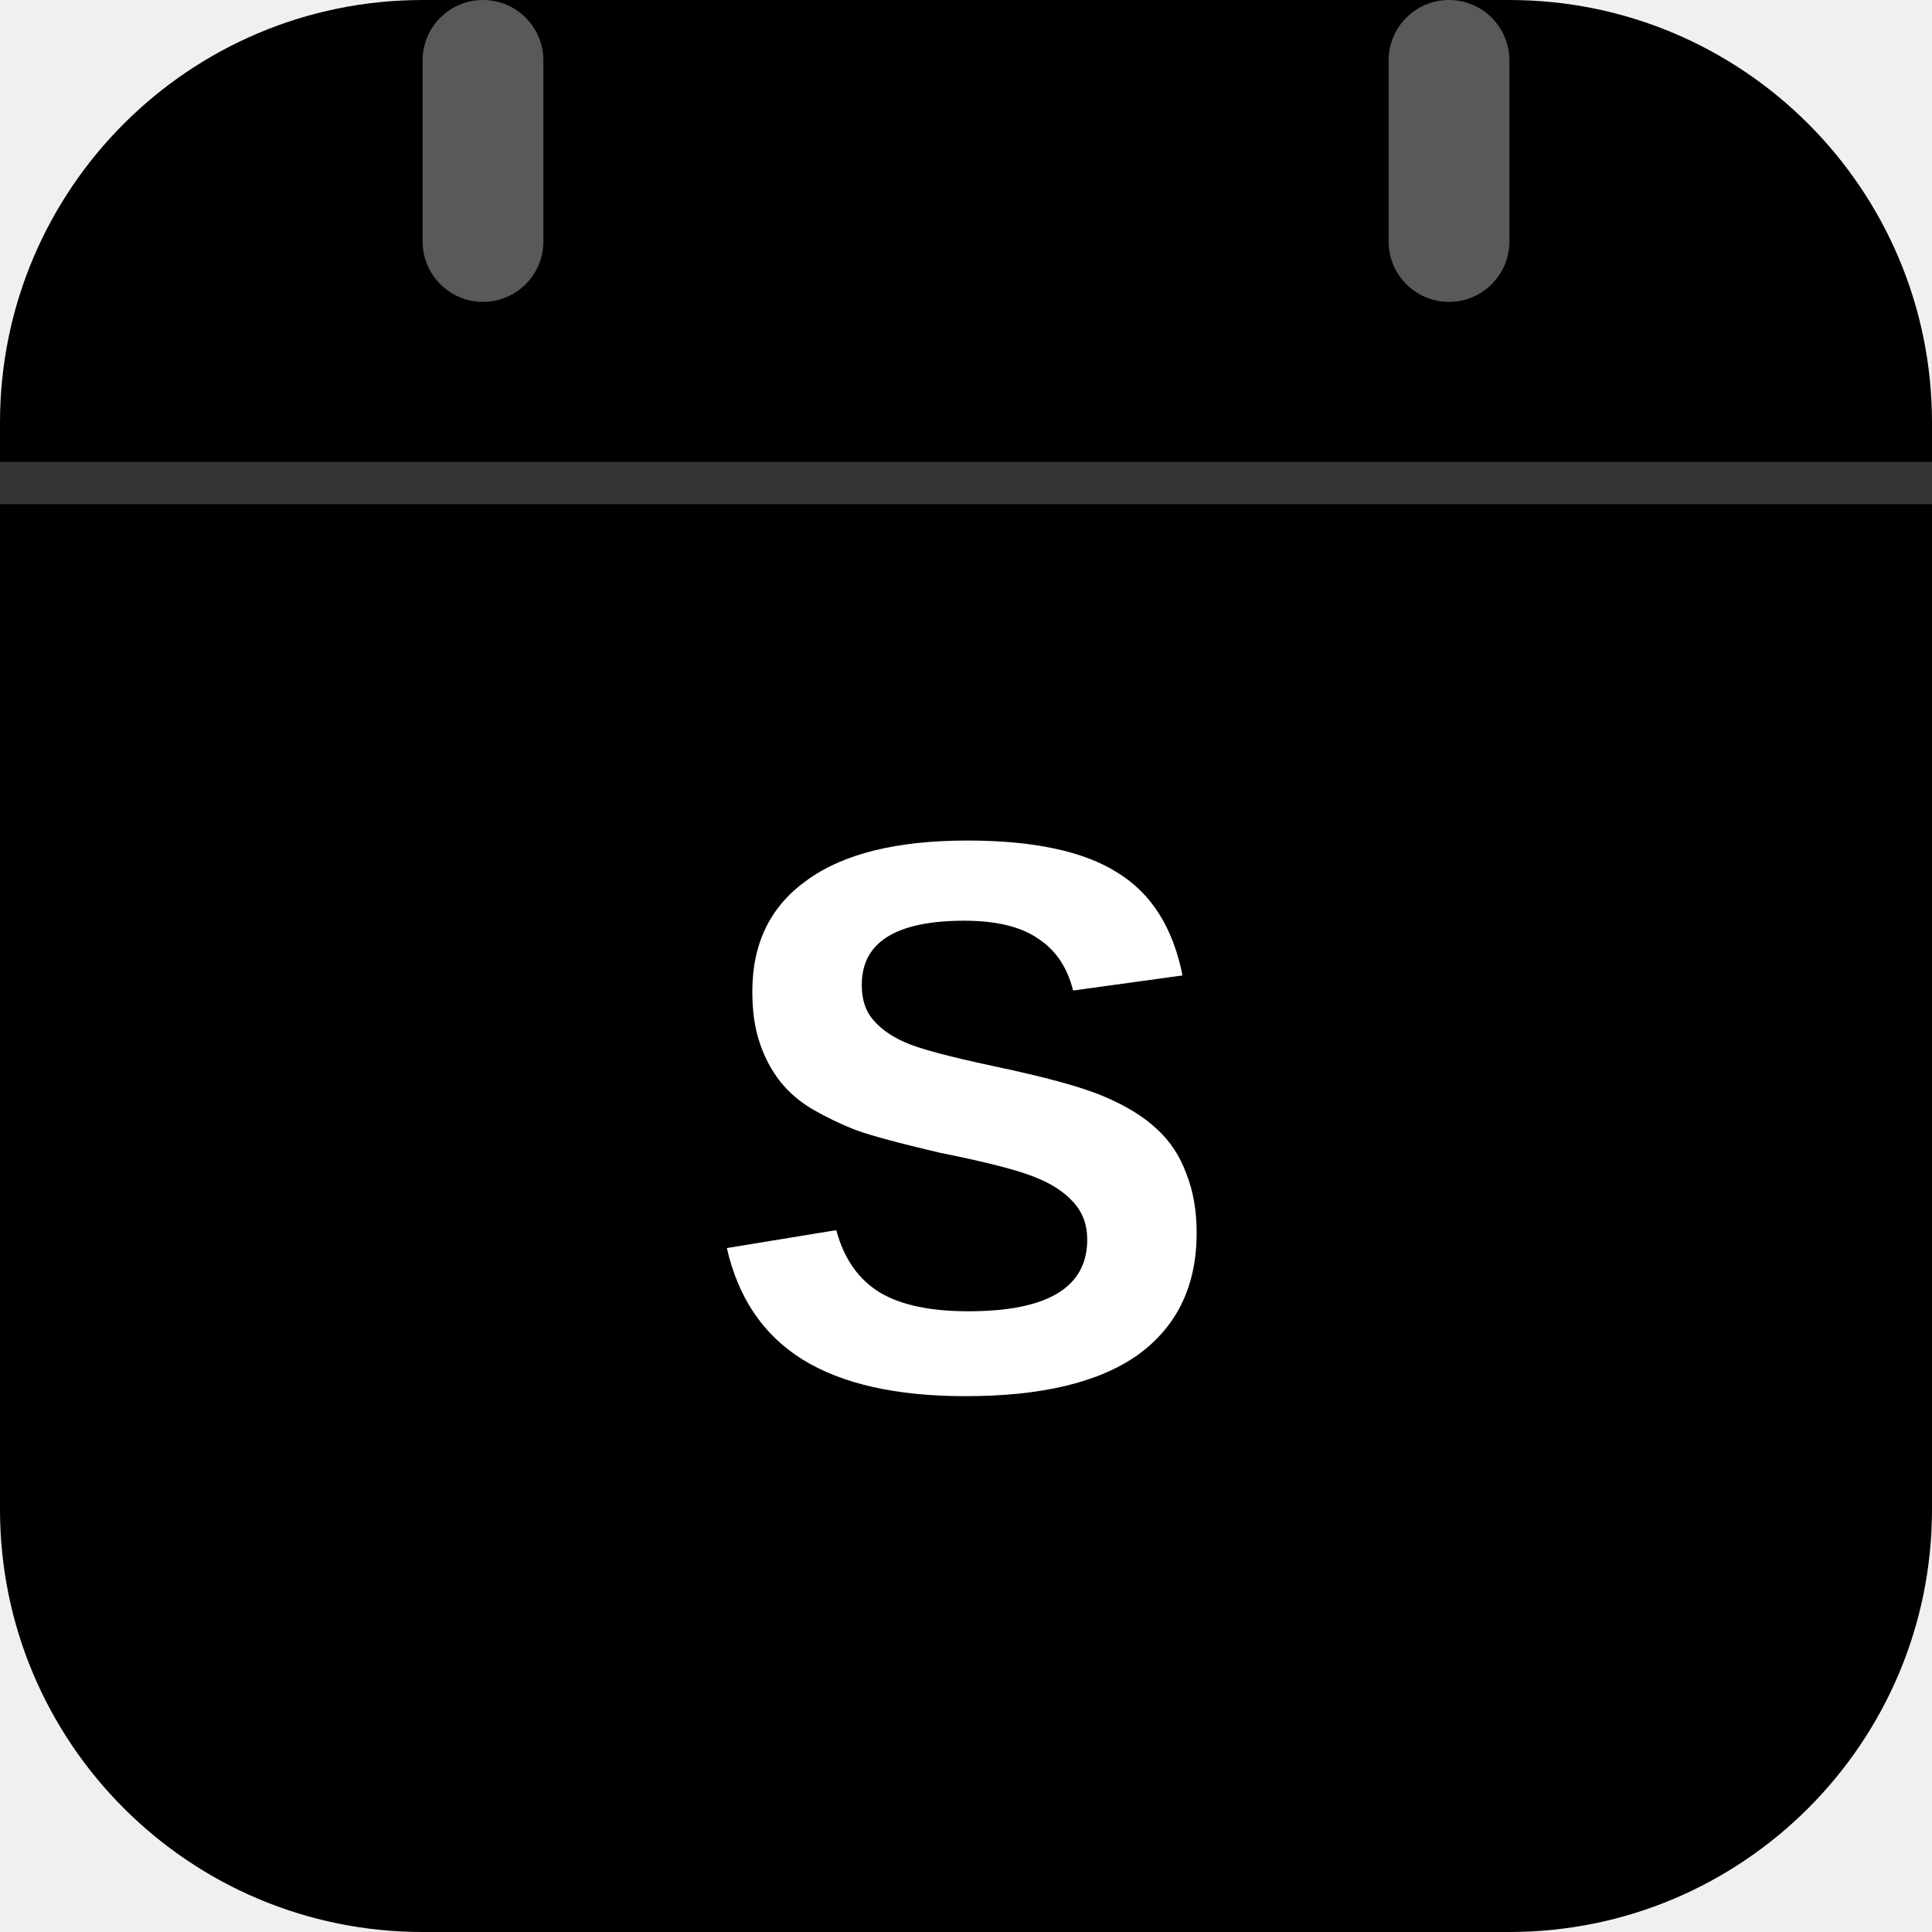
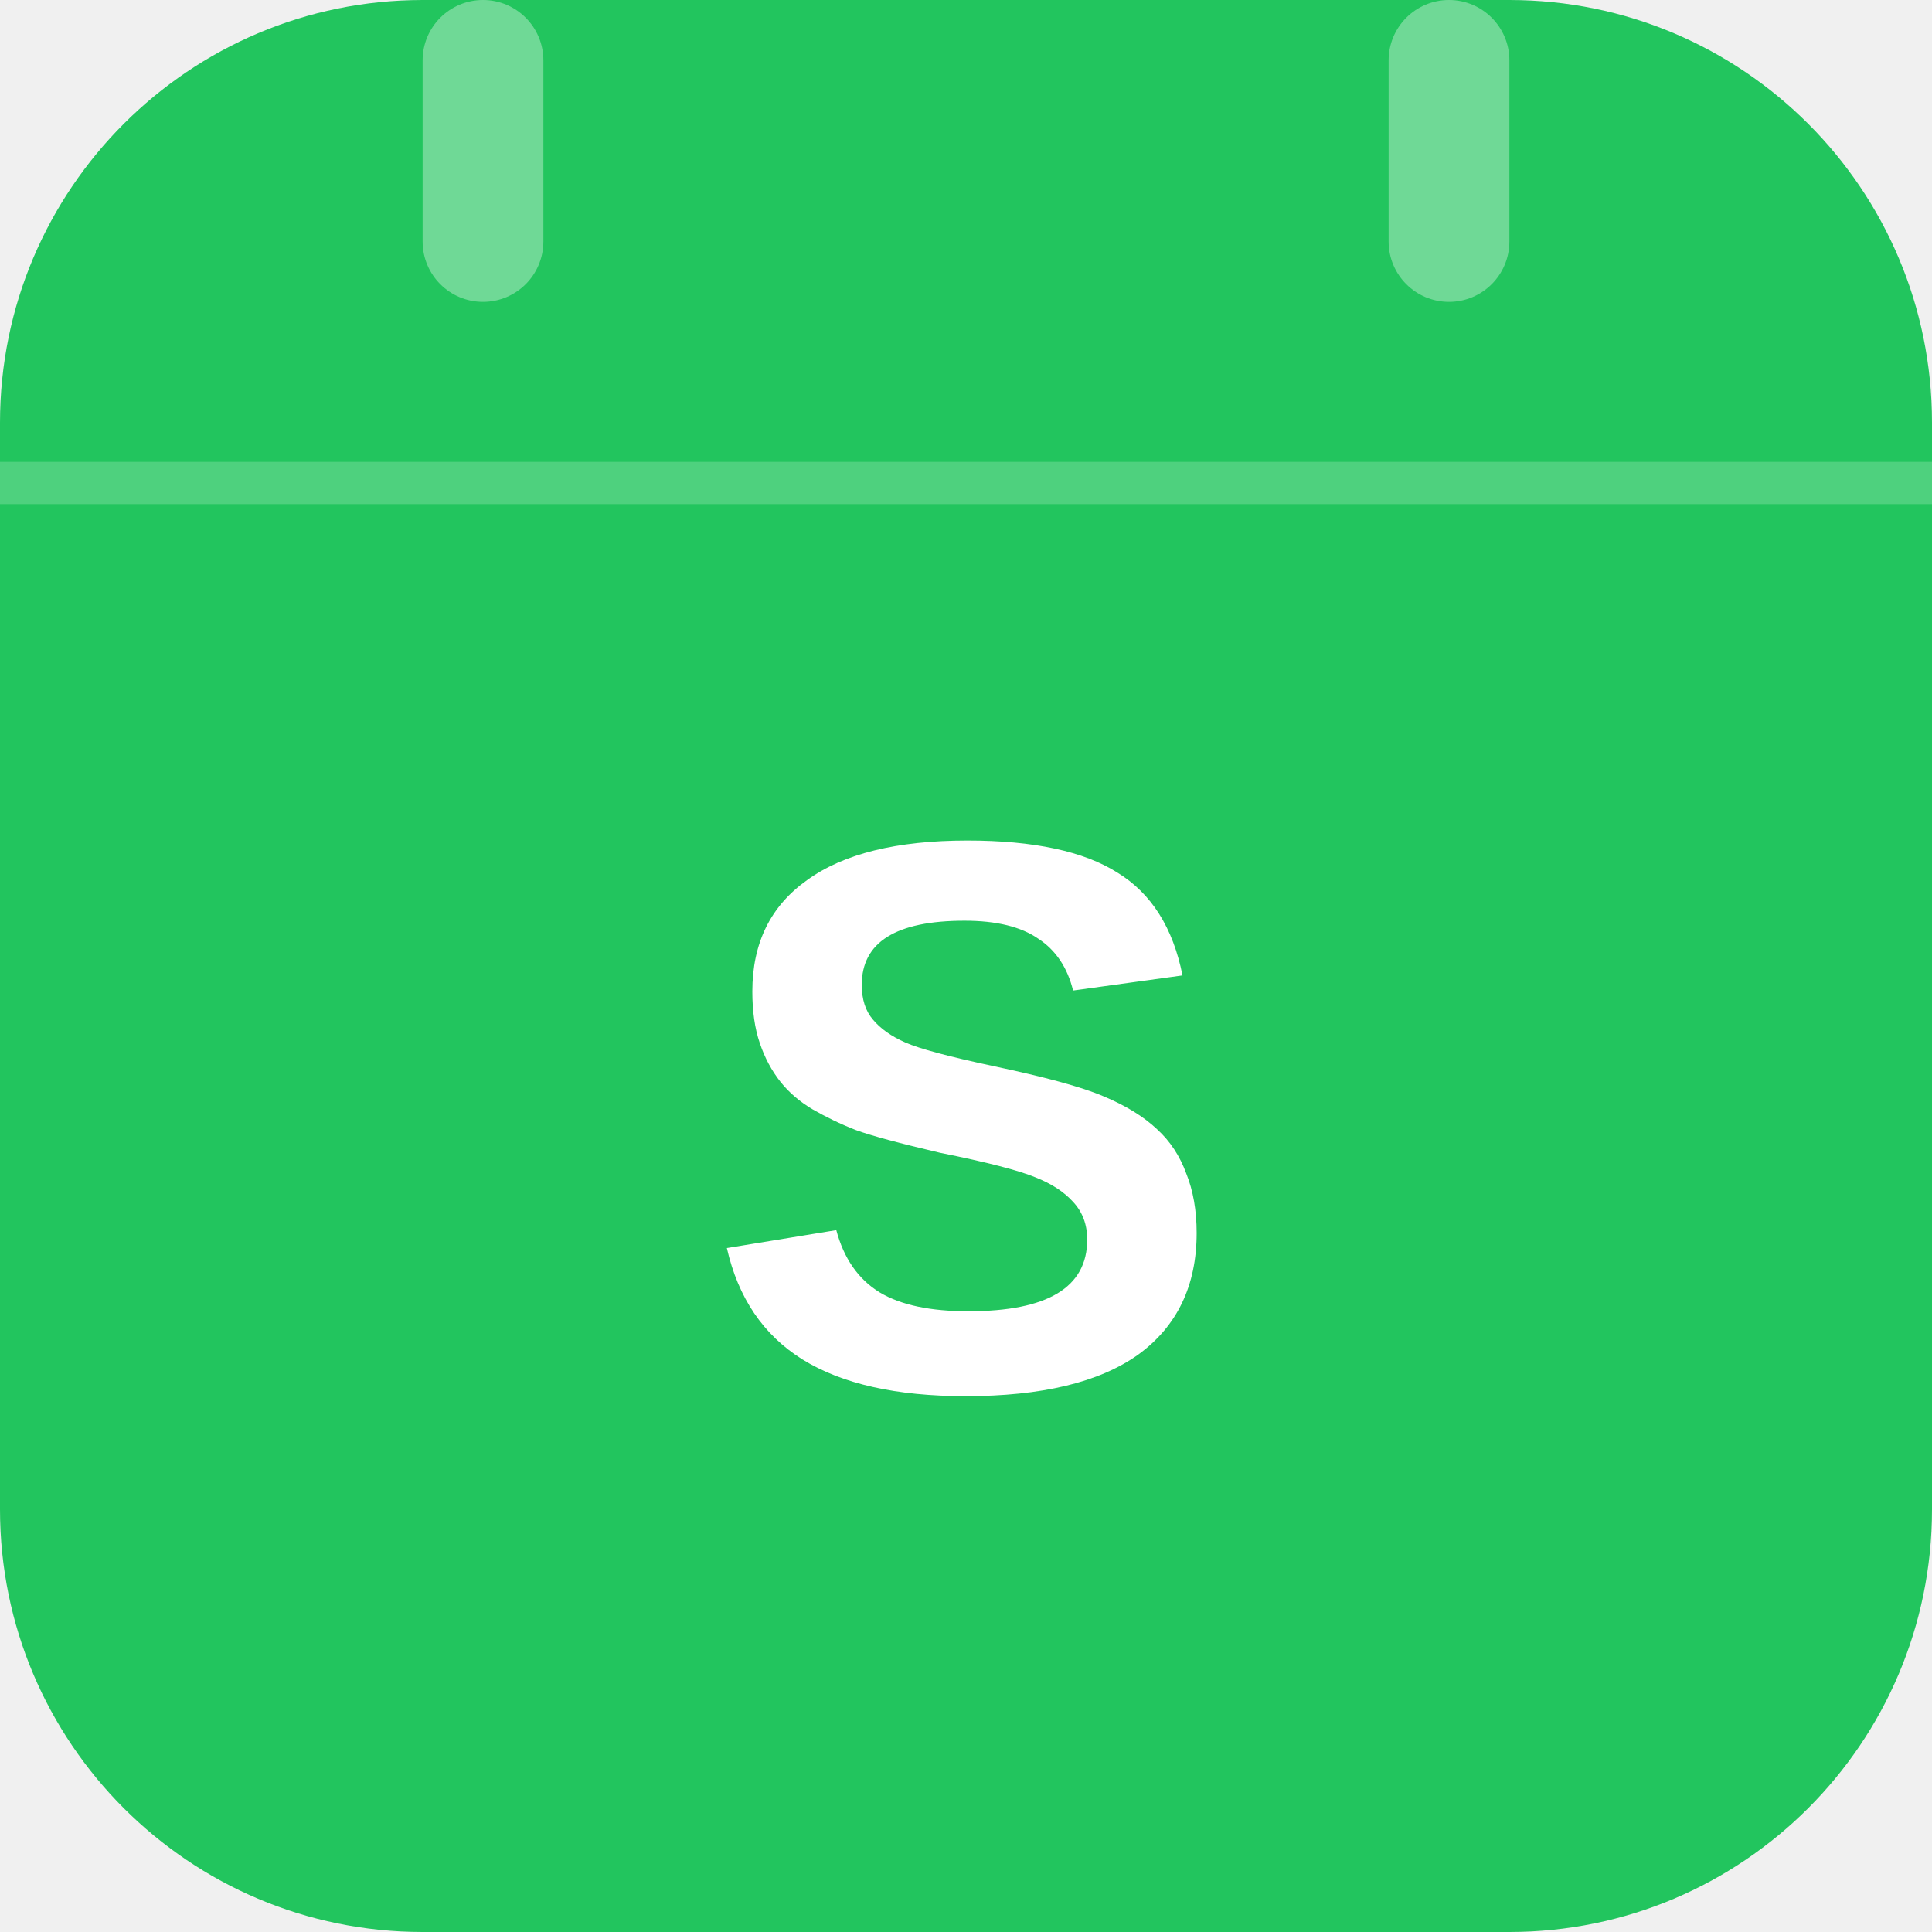
<svg xmlns="http://www.w3.org/2000/svg" viewBox="0 0 32 32">
-   <rect width="32" height="32" rx="7" fill="oklch(0.64 0.19 250)" />
+   <rect width="32" height="32" rx="7" fill="#22C55E" />
  <rect x="7" y="0" width="2" height="5" rx="1" fill="white" fill-opacity="0.35" />
  <rect x="23" y="0" width="2" height="5" rx="1" fill="white" fill-opacity="0.35" />
  <line x1="0" y1="8" x2="32" y2="8" stroke="white" stroke-opacity="0.2" stroke-width="0.7" />
  <text x="16" y="23" font-family="-apple-system,Arial" font-weight="800" font-size="13" fill="white" text-anchor="middle">S</text>
</svg>
